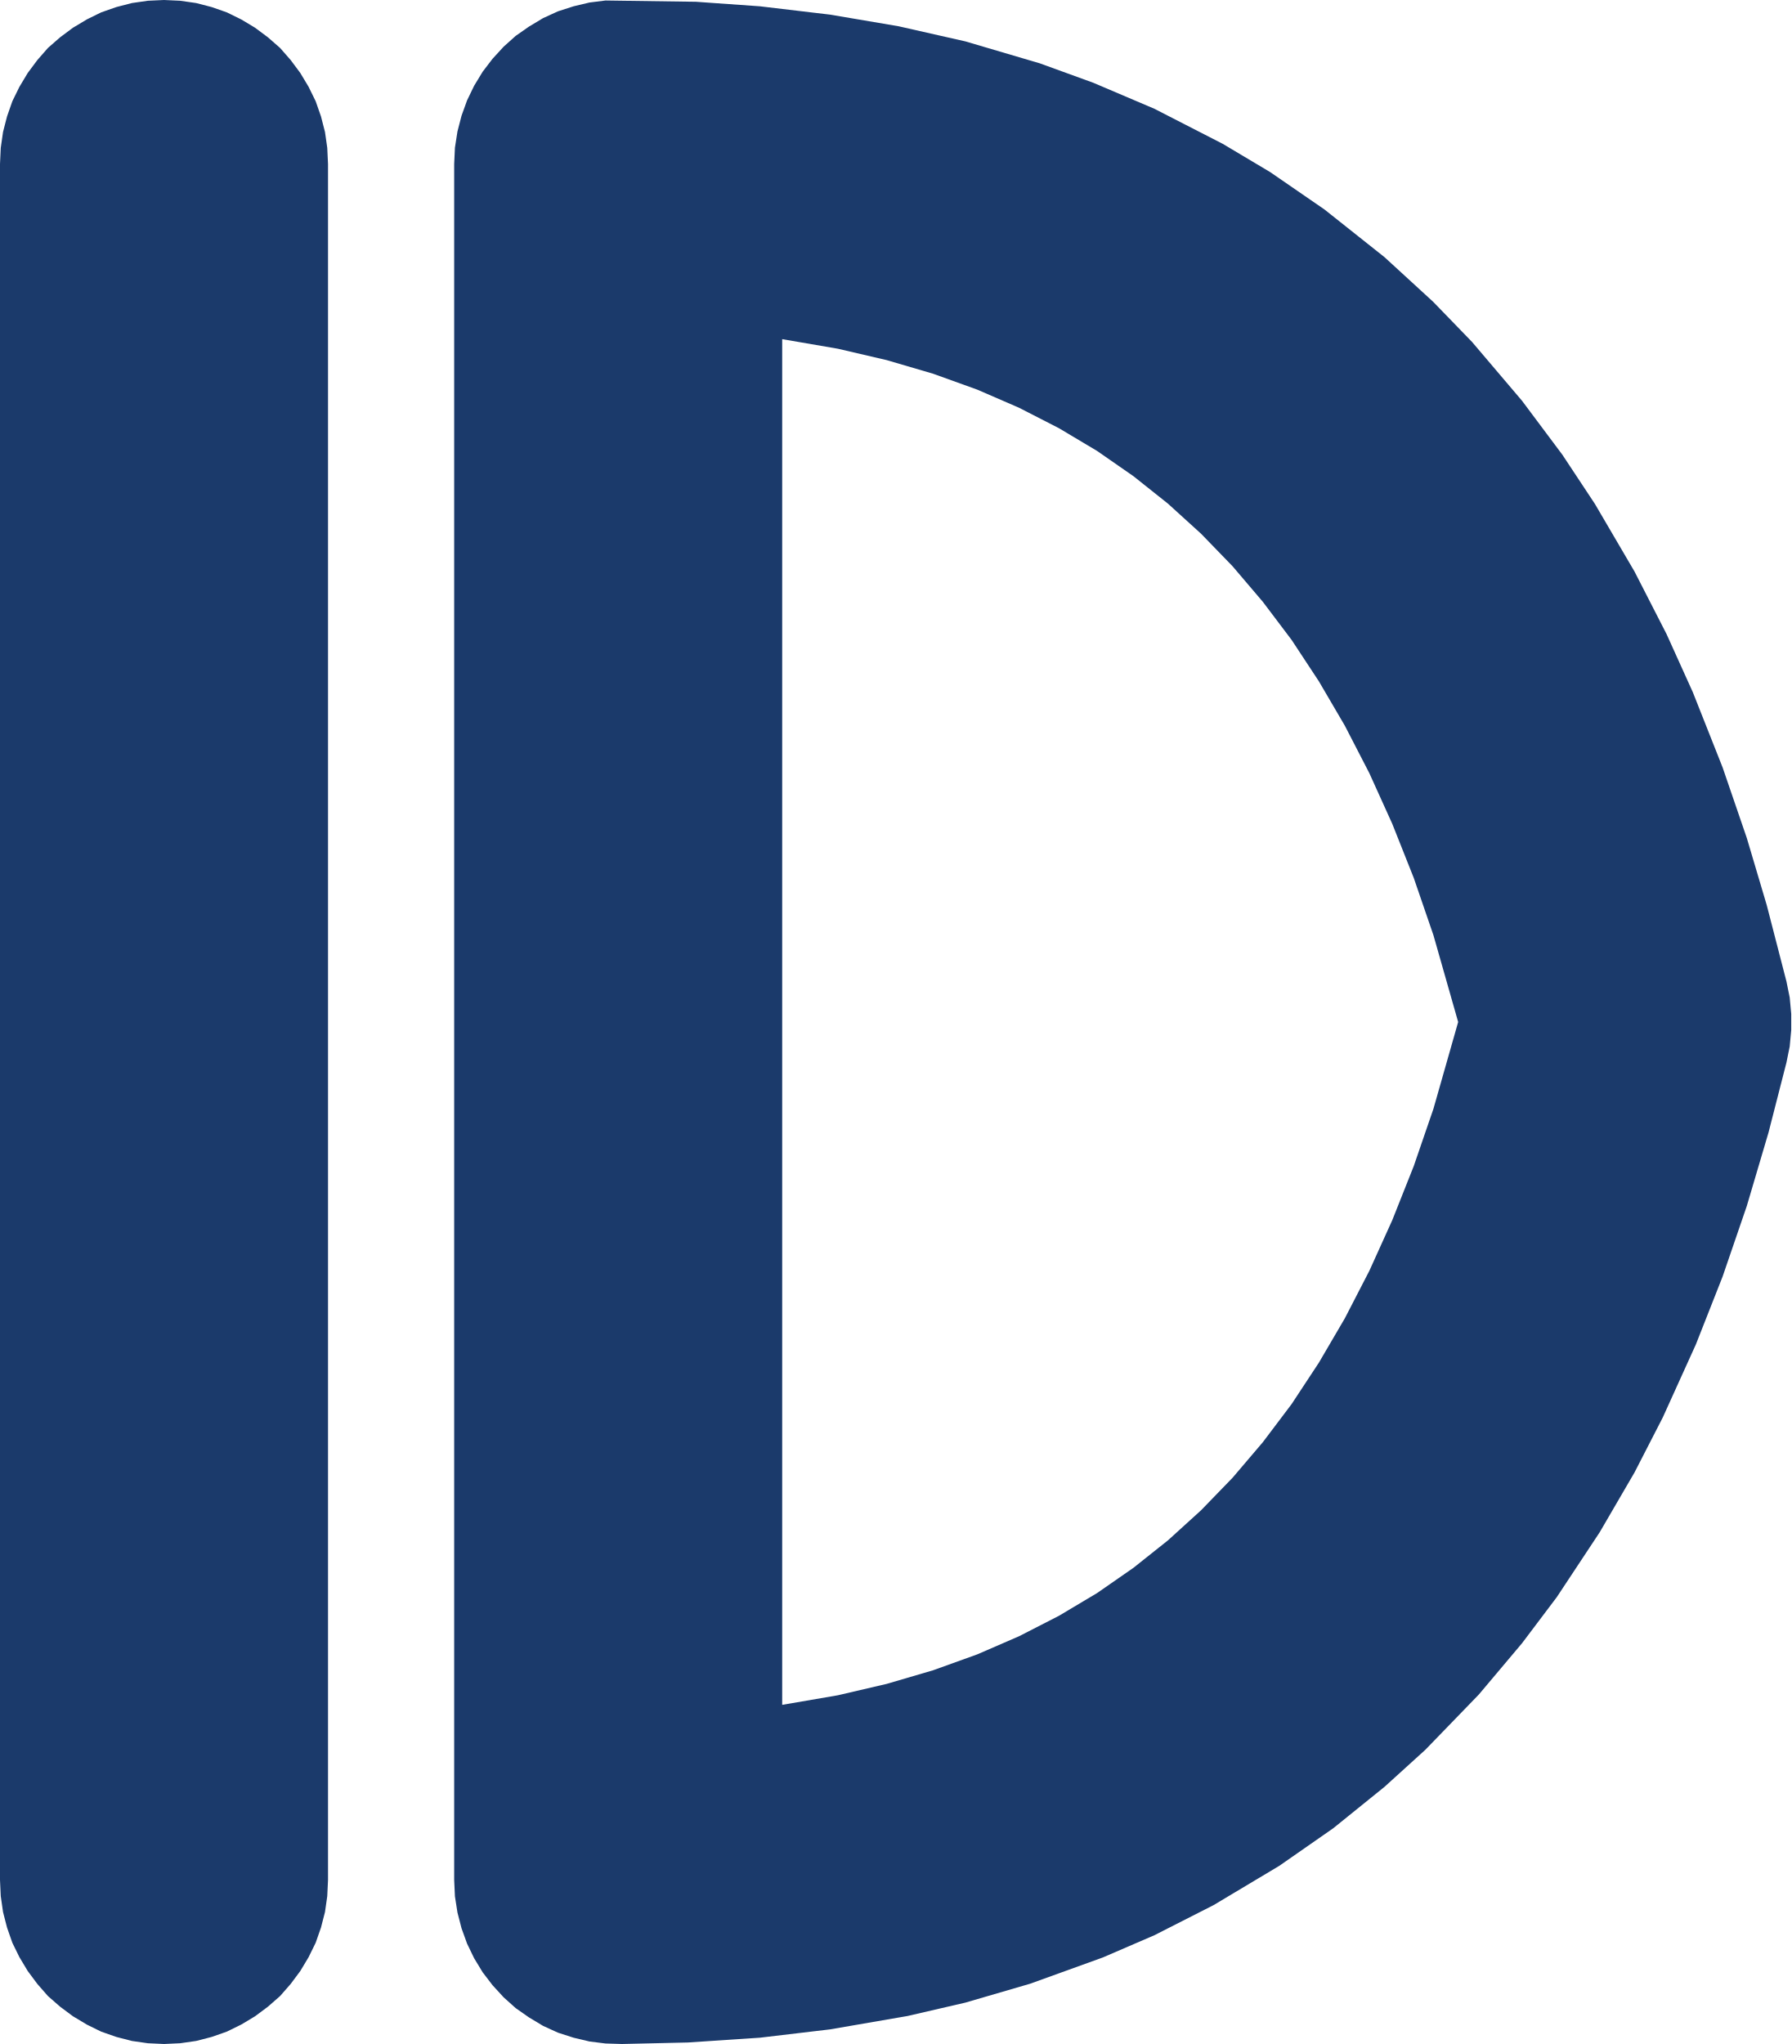
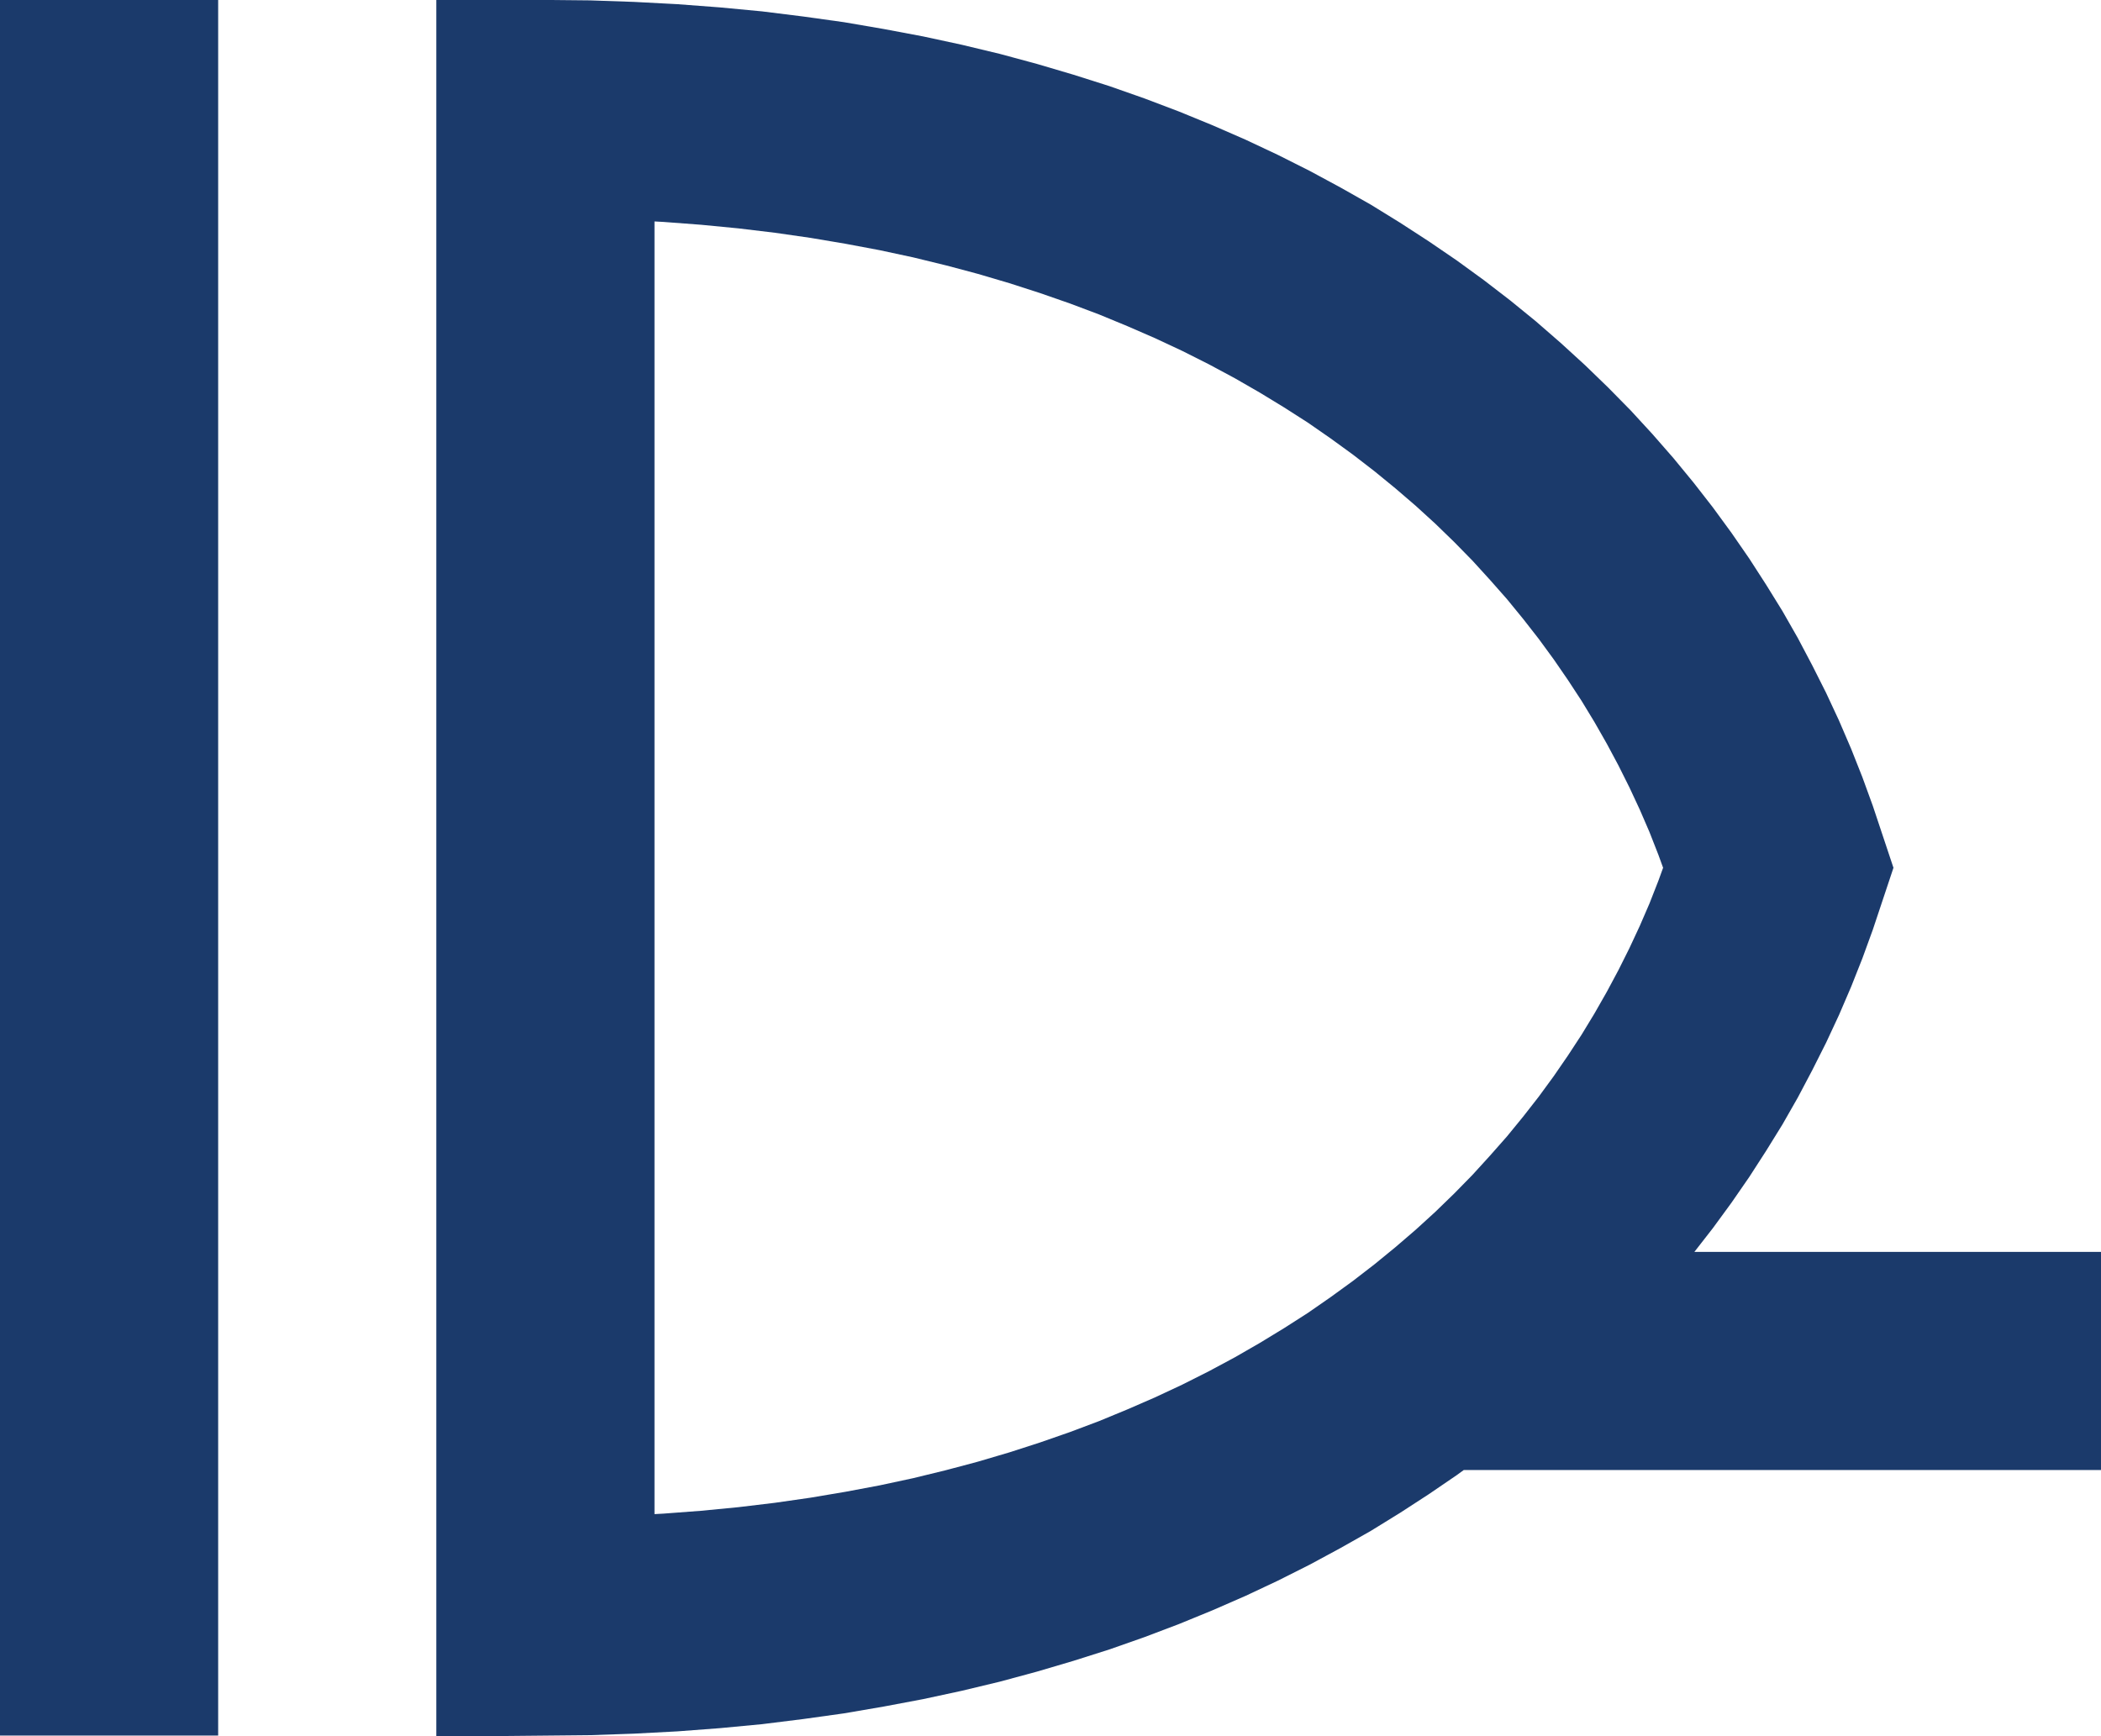
- <svg xmlns="http://www.w3.org/2000/svg" viewBox="13.5 9.5 71 81">
-   <path fill="#1B3A6B" fill-rule="evenodd" d="M13.53 84.64 L13.62 85.27 L13.78 85.89 L13.99 86.49 L14.27 87.06 L14.60 87.61 L14.98 88.12 L15.40 88.60 L15.88 89.02 L16.39 89.40 L16.94 89.73 L17.51 90.01 L18.11 90.22 L18.73 90.38 L19.36 90.47 L20.00 90.50 L20.64 90.47 L21.27 90.38 L21.89 90.22 L22.49 90.01 L23.06 89.73 L23.61 89.40 L24.12 89.02 L24.60 88.60 L25.02 88.12 L25.40 87.61 L25.73 87.06 L26.01 86.49 L26.22 85.89 L26.38 85.27 L26.47 84.64 L26.50 84.00 L26.50 16.00 L26.47 15.36 L26.38 14.73 L26.22 14.11 L26.01 13.51 L25.73 12.94 L25.40 12.39 L25.02 11.88 L24.60 11.40 L24.12 10.98 L23.61 10.60 L23.06 10.27 L22.49 9.99 L21.89 9.78 L21.27 9.62 L20.64 9.53 L20.00 9.50 L19.36 9.53 L18.73 9.62 L18.11 9.78 L17.51 9.99 L16.94 10.27 L16.39 10.60 L15.88 10.98 L15.40 11.40 L14.98 11.88 L14.60 12.39 L14.27 12.94 L13.99 13.51 L13.78 14.11 L13.62 14.73 L13.53 15.36 L13.50 16.00 L13.50 84.00ZM37.50 9.52 L36.86 9.60 L36.23 9.75 L35.61 9.95 L35.02 10.22 L34.47 10.55 L33.94 10.92 L33.46 11.35 L33.02 11.83 L32.63 12.34 L32.29 12.90 L32.01 13.48 L31.79 14.09 L31.63 14.71 L31.53 15.35 L31.50 16.00 L31.50 84.00 L31.53 84.65 L31.63 85.29 L31.79 85.91 L32.01 86.52 L32.29 87.10 L32.63 87.66 L33.02 88.17 L33.46 88.65 L33.94 89.08 L34.47 89.45 L35.02 89.78 L35.61 90.05 L36.23 90.25 L36.86 90.40 L37.50 90.48 L38.15 90.50 L40.77 90.44 L43.62 90.25 L46.40 89.92 L49.47 89.39 L51.76 88.86 L54.33 88.11 L57.21 87.07 L59.25 86.19 L61.59 85.00 L64.20 83.44 L66.34 81.95 L68.37 80.31 L69.99 78.84 L72.11 76.65 L73.82 74.62 L75.20 72.79 L76.90 70.22 L78.28 67.85 L79.40 65.67 L80.71 62.78 L81.77 60.09 L82.73 57.29 L83.59 54.38 L84.30 51.61 L84.43 50.97 L84.49 50.32 L84.49 49.68 L84.43 49.03 L84.30 48.39 L83.52 45.37 L82.73 42.71 L81.77 39.91 L80.59 36.93 L79.55 34.63 L78.28 32.15 L76.71 29.47 L75.42 27.52 L73.82 25.38 L71.84 23.05 L70.30 21.46 L68.37 19.69 L65.99 17.80 L63.84 16.32 L61.96 15.20 L59.25 13.81 L56.83 12.78 L54.71 12.01 L51.76 11.14 L49.11 10.54 L46.40 10.08 L43.62 9.75 L41.08 9.57ZM44.50 22.94 L46.71 23.32 L48.64 23.77 L50.48 24.31 L52.23 24.94 L53.89 25.66 L55.47 26.47 L56.98 27.37 L58.42 28.37 L59.79 29.46 L61.10 30.65 L62.35 31.94 L63.55 33.35 L64.69 34.86 L65.77 36.50 L66.80 38.26 L67.77 40.14 L68.68 42.15 L69.53 44.29 L70.31 46.56 L71.29 50.00 L70.31 53.44 L69.53 55.71 L68.68 57.85 L67.77 59.86 L66.80 61.74 L65.77 63.50 L64.69 65.14 L63.55 66.65 L62.35 68.06 L61.10 69.35 L59.79 70.54 L58.42 71.63 L56.98 72.63 L55.47 73.53 L53.89 74.34 L52.23 75.06 L50.48 75.69 L48.64 76.23 L46.71 76.68 L44.50 77.06Z" />
+ <svg xmlns="http://www.w3.org/2000/svg" viewBox="37.25 34.25 110.75 91.5">
+   <path fill="#1B3A6B" d="M60.25 125.81L60.25 34.19L68.35 34.27L70.67 34.35L72.95 34.47L75.2 34.64L77.42 34.85L79.59 35.12L81.74 35.42L83.84 35.78L85.91 36.17L87.95 36.61L89.95 37.09L91.91 37.62L93.84 38.19L95.73 38.79L97.58 39.44L99.4 40.13L101.18 40.86L102.92 41.62L104.62 42.42L106.29 43.26L107.92 44.14L109.51 45.04L111.05 45.99L112.56 46.97L114.04 47.98L115.47 49.02L116.86 50.09L118.21 51.19L119.52 52.33L120.79 53.49L122.02 54.68L123.21 55.89L124.35 57.13L125.46 58.4L126.52 59.69L127.54 61L128.52 62.34L129.46 63.7L130.35 65.08L131.21 66.47L132.02 67.89L132.78 69.33L133.51 70.78L134.19 72.24L134.83 73.73L135.42 75.22L135.97 76.73L137.06 80L135.97 83.27L135.42 84.78L134.83 86.27L134.19 87.76L133.51 89.22L132.78 90.67L132.02 92.11L131.21 93.53L130.35 94.92L129.46 96.3L128.52 97.66L127.54 99L126.52 100.31L125.46 101.6L124.35 102.87L123.21 104.11L122.02 105.32L120.79 106.51L119.52 107.67L118.21 108.81L116.86 109.91L115.47 110.98L114.04 112.02L112.56 113.03L111.05 114.01L109.51 114.96L107.92 115.86L106.29 116.74L104.62 117.58L102.92 118.38L101.18 119.14L99.4 119.87L97.58 120.56L95.73 121.21L93.84 121.81L91.91 122.38L89.95 122.91L87.95 123.39L85.91 123.83L83.84 124.22L81.74 124.58L79.59 124.88L77.42 125.15L75.2 125.36L72.95 125.53L70.67 125.65L68.35 125.73ZM68.11 114.23L70.18 114.16L72.22 114.05L74.21 113.9L76.17 113.71L78.09 113.48L79.97 113.21L81.81 112.9L83.62 112.56L85.39 112.18L87.11 111.76L88.8 111.31L90.46 110.82L92.07 110.3L93.65 109.75L95.19 109.17L96.69 108.55L98.16 107.91L99.59 107.24L100.98 106.54L102.34 105.81L103.66 105.05L104.94 104.27L106.19 103.47L107.4 102.63L108.57 101.78L109.71 100.9L110.81 100L111.88 99.08L112.91 98.14L113.91 97.17L114.87 96.19L115.79 95.18L116.69 94.16L117.54 93.12L118.36 92.07L119.15 90.99L119.9 89.9L120.62 88.8L121.3 87.68L121.95 86.54L122.56 85.4L123.14 84.24L123.69 83.06L124.2 81.88L124.67 80.68L125.11 79.47L124.94 80L125.11 80.53L124.67 79.32L124.2 78.12L123.69 76.94L123.14 75.76L122.56 74.6L121.95 73.46L121.3 72.32L120.62 71.2L119.9 70.1L119.15 69.01L118.36 67.93L117.54 66.88L116.69 65.84L115.79 64.82L114.87 63.81L113.91 62.83L112.91 61.86L111.88 60.92L110.81 60L109.71 59.1L108.57 58.22L107.4 57.37L106.19 56.53L104.94 55.73L103.66 54.95L102.34 54.19L100.98 53.46L99.59 52.76L98.16 52.09L96.69 51.45L95.19 50.83L93.65 50.25L92.07 49.7L90.46 49.18L88.8 48.69L87.11 48.24L85.39 47.82L83.62 47.44L81.81 47.1L79.97 46.79L78.09 46.52L76.17 46.29L74.21 46.1L72.22 45.95L70.18 45.84L68.11 45.77L71.75 45.81L71.75 114.19ZM37.25 34.25L48.75 34.25L48.75 125.75L37.25 125.75ZM118.94 100.25L148 100.25L148 111.75L103.41 111.75Z" />
</svg>
